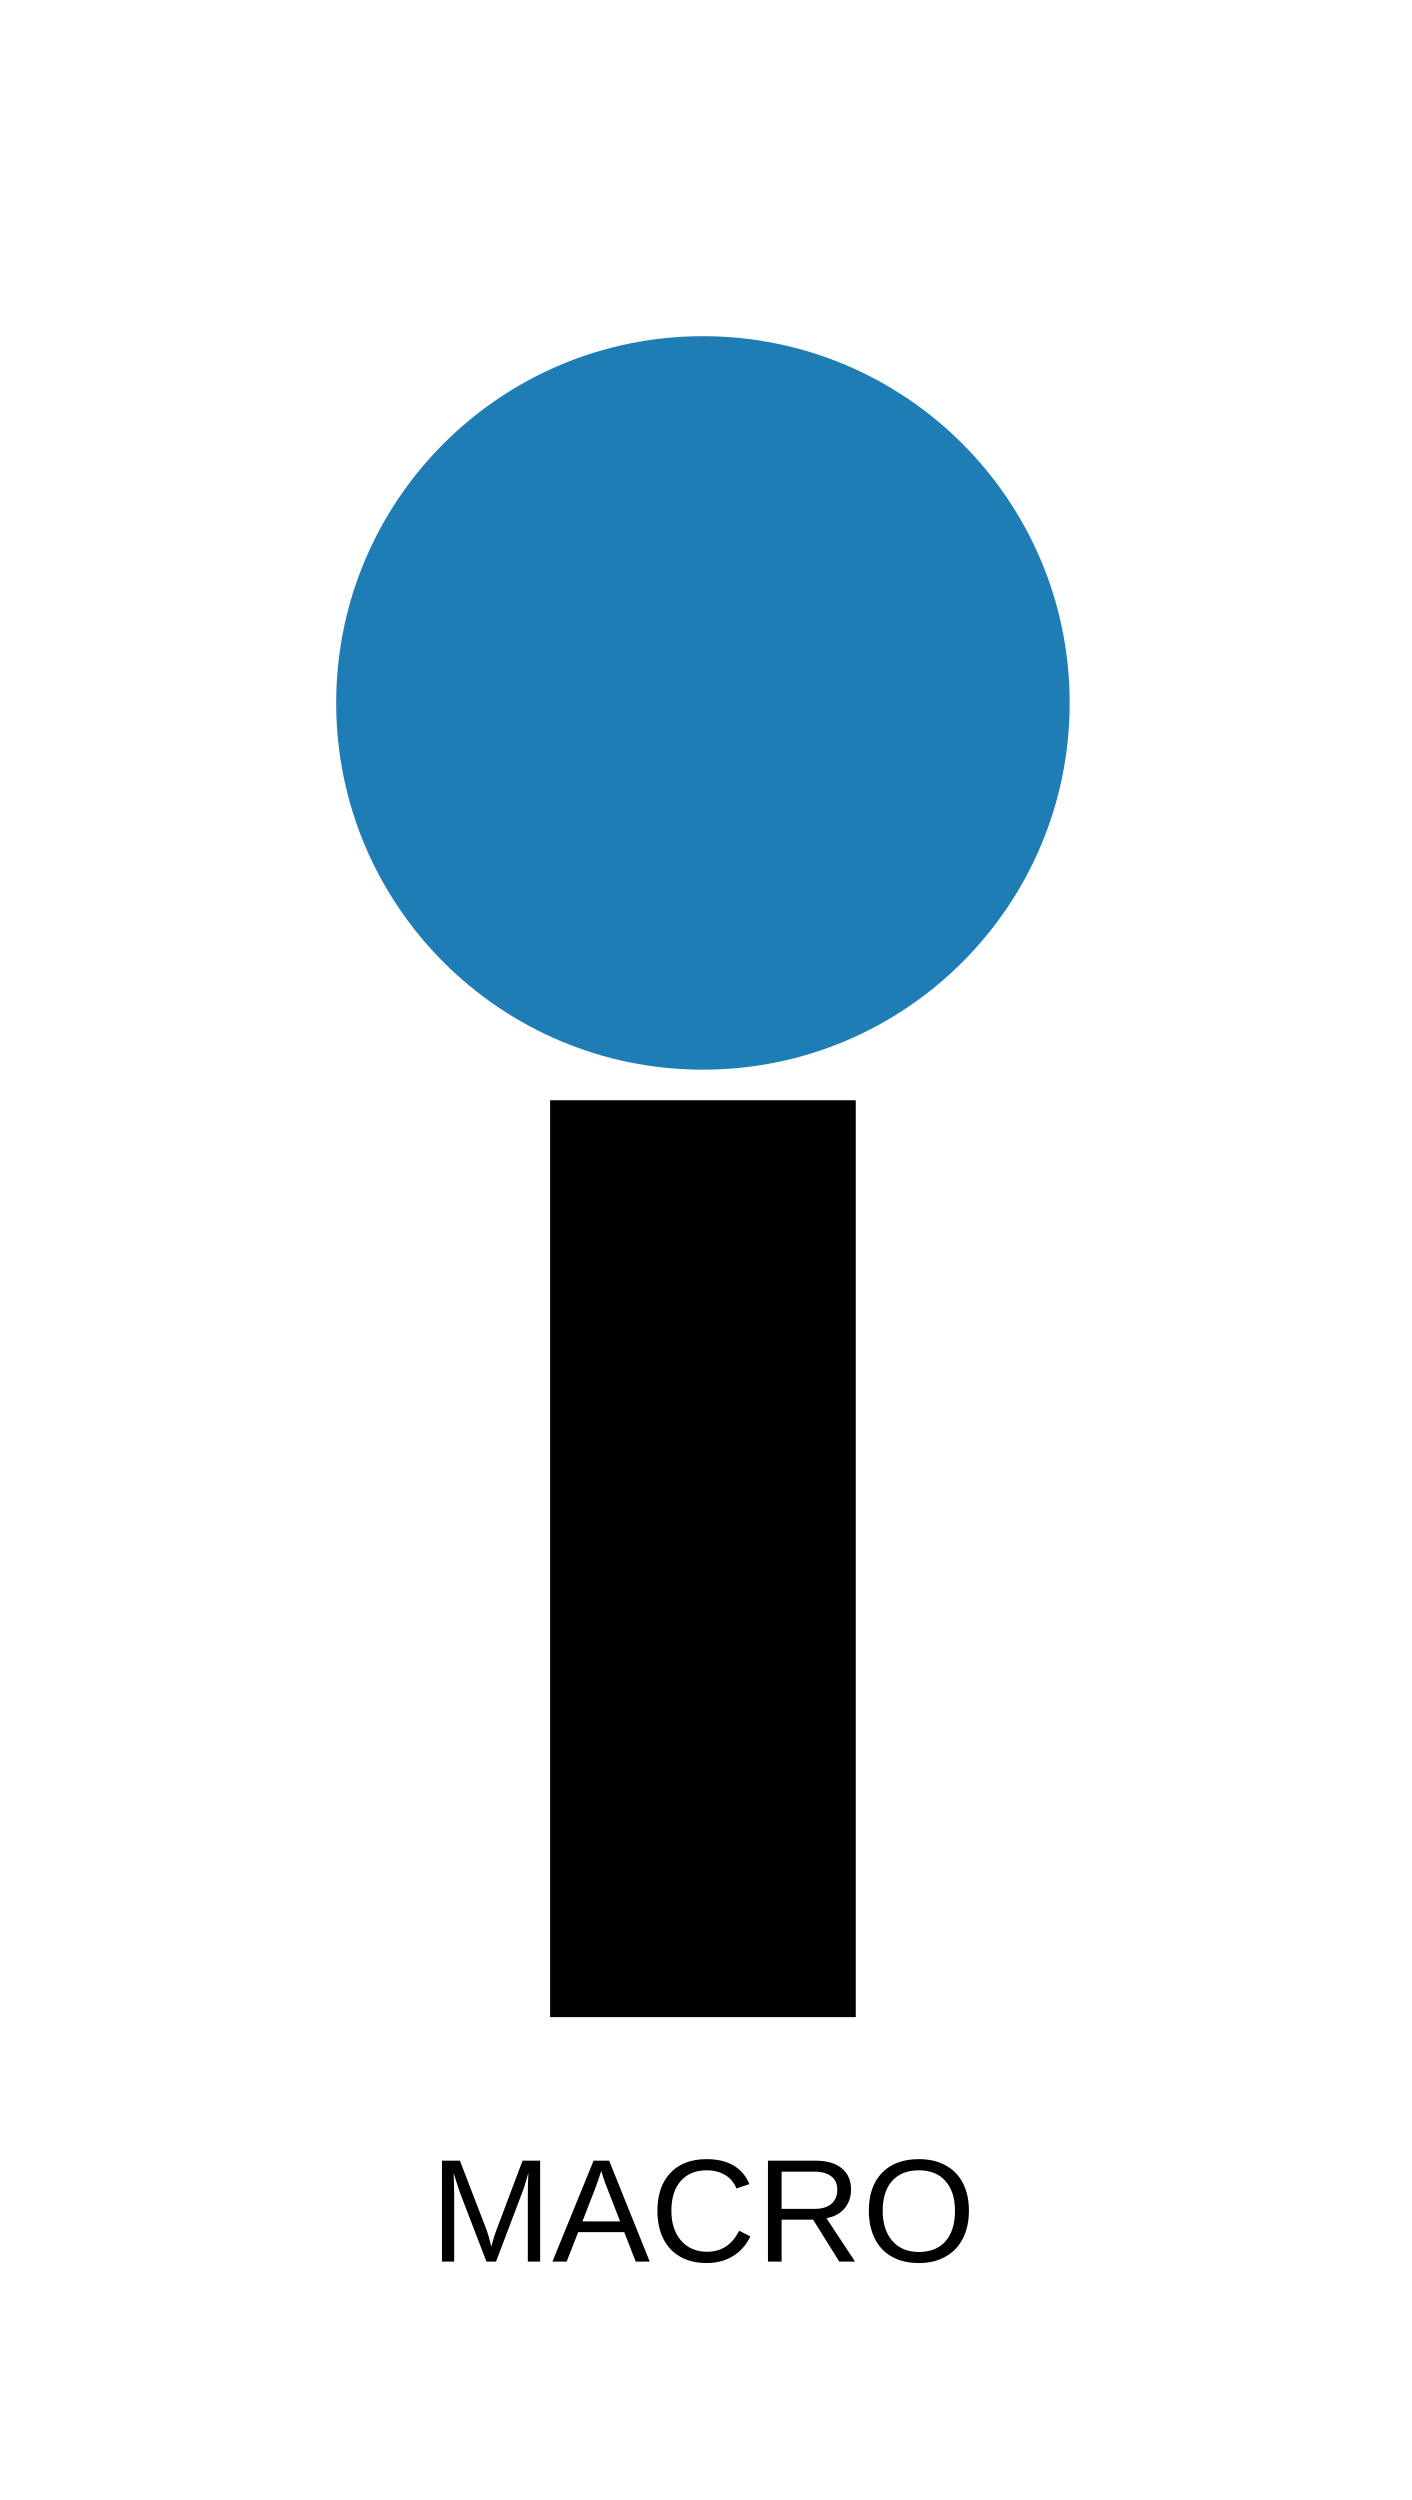
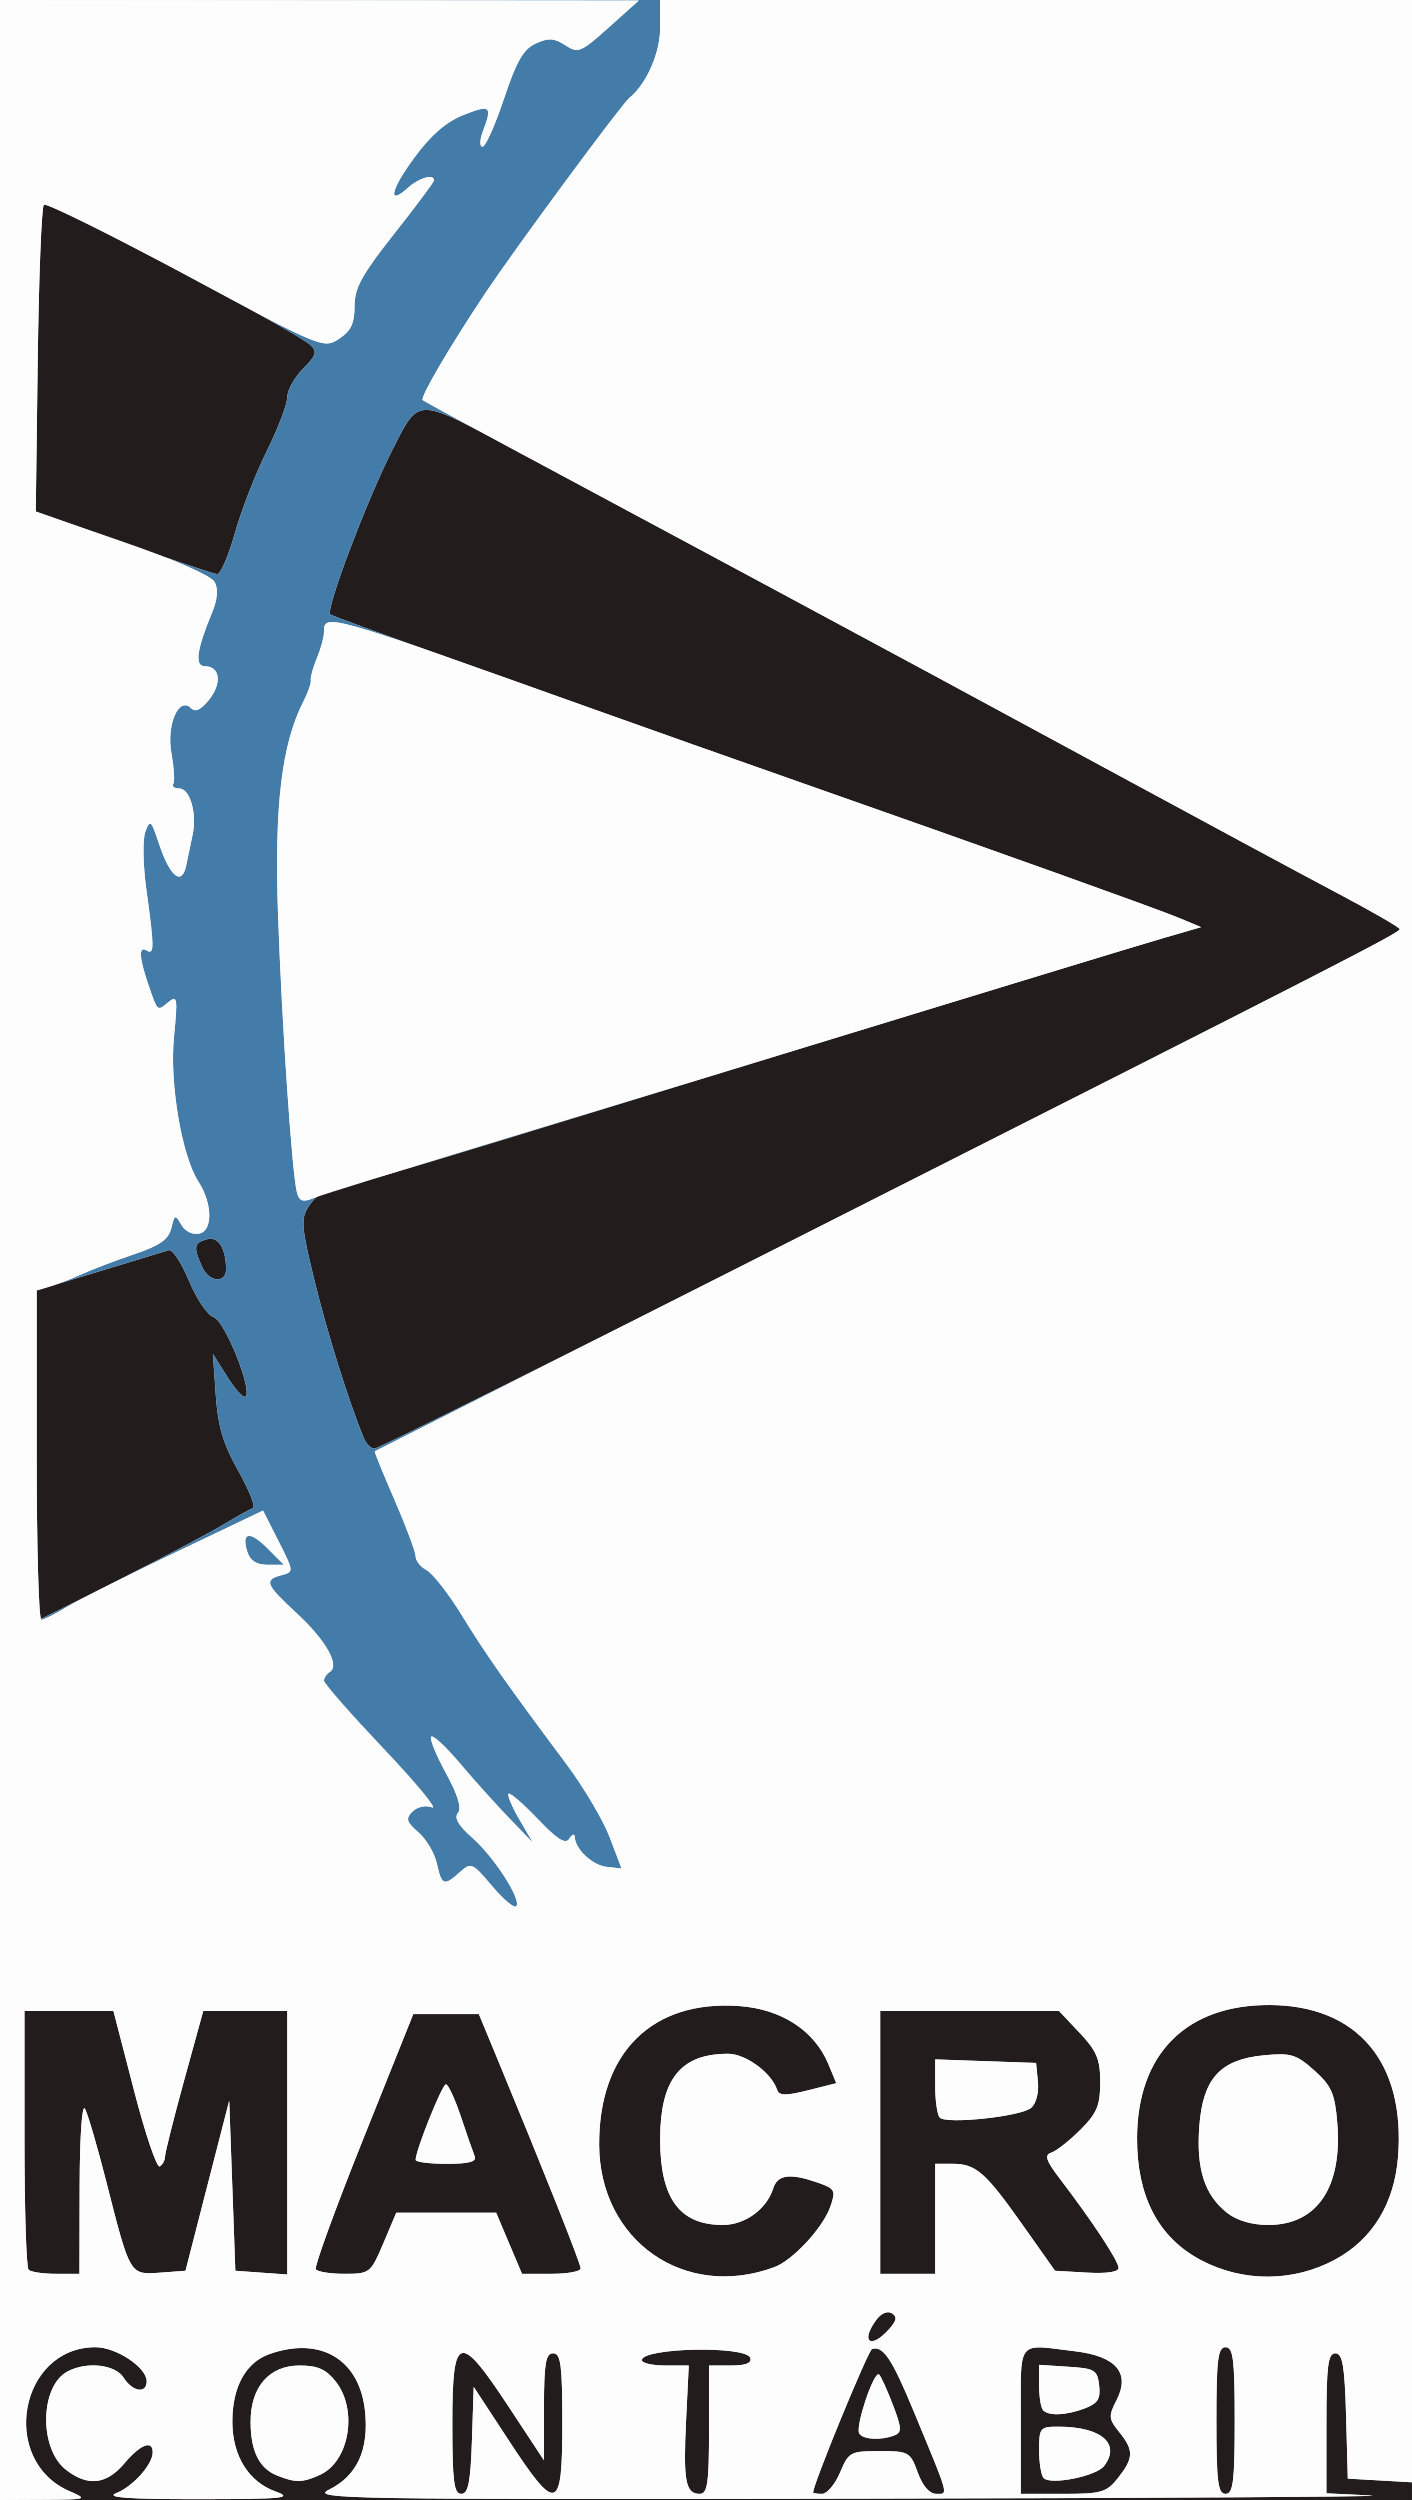
- <svg xmlns="http://www.w3.org/2000/svg" viewBox="0 0 231 409">
-   <rect width="231" height="409" fill="white" />
-   <circle cx="115" cy="115" r="60" fill="#1E7DB5" />
-   <rect x="90" y="180" width="50" height="150" fill="black" />
-   <text x="115" y="370" font-family="Arial" font-size="24" fill="black" text-anchor="middle">MACRO</text>
+ <svg xmlns="http://www.w3.org/2000/svg" width="231" height="409" viewBox="0 0 231 409">
+   <g>
+     <path d="M 132.41 201.54 C93.87,221.04 61.85,237.00 61.27,237.00 C60.69,237.00 59.89,236.21 59.50,235.25 C56.98,229.06 53.55,218.10 51.46,209.55 C49.26,200.53 49.17,199.39 50.54,197.30 C51.37,196.04 52.58,195.00 53.24,195.00 C53.90,195.00 66.83,191.20 81.97,186.56 C160.73,162.43 185.04,155.00 190.50,153.42 L 196.50 151.68 L 193.00 150.22 C189.28,148.67 163.12,139.30 131.00,128.02 C120.28,124.26 105.65,119.08 98.50,116.52 C91.35,113.96 78.61,109.43 70.19,106.45 C61.77,103.48 54.50,100.81 54.04,100.52 C53.15,99.97 59.99,81.87 64.27,73.44 C66.01,70.01 66.97,67.97 68.51,67.30 C70.70,66.36 74.06,68.18 82.50,72.72 C82.88,72.92 83.27,73.13 83.66,73.34 C91.27,77.44 109.88,87.43 125.00,95.54 C140.12,103.65 165.10,117.13 180.50,125.49 C195.90,133.84 213.11,143.12 218.74,146.09 C224.38,149.07 228.99,151.73 228.99,152.00 C228.99,152.61 220.85,156.79 132.41,201.54 ZM 38.42 87.25 C37.38,90.96 36.07,93.97 35.51,93.93 C34.96,93.89 28.05,91.56 20.17,88.76 L 5.85 83.67 L 6.17 58.92 C6.35,45.30 6.80,33.86 7.17,33.49 C7.85,32.81 48.35,54.14 50.83,56.48 C51.94,57.52 51.72,58.19 49.58,60.32 C48.16,61.75 47.00,63.84 47.00,64.98 C47.00,66.12 45.50,70.08 43.66,73.77 C41.82,77.47 39.46,83.54 38.42,87.25 ZM 218.46 369.65 C211.64,373.36 203.37,373.40 196.50,369.77 C189.52,366.09 185.99,359.36 186.02,349.78 C186.07,336.00 194.08,327.97 207.72,328.02 C222.07,328.08 229.95,337.40 228.72,352.87 C228.11,360.51 224.55,366.34 218.46,369.65 ZM 20.00 258.18 C13.12,261.66 7.16,264.65 6.75,264.83 C6.34,265.02 6.00,253.00 6.00,238.13 L 6.00 211.09 L 16.25 207.99 C21.89,206.28 27.00,204.73 27.60,204.53 C28.21,204.34 29.71,206.59 30.93,209.55 C32.15,212.50 33.96,215.17 34.94,215.48 C36.77,216.06 41.32,227.35 40.18,228.48 C39.86,228.81 38.52,227.37 37.21,225.29 L 34.83 221.50 L 35.30 228.21 C35.66,233.37 36.51,236.25 39.01,240.67 C40.79,243.83 41.86,246.56 41.38,246.73 C40.89,246.90 38.70,248.12 36.50,249.45 C34.30,250.77 26.88,254.70 20.00,258.18 ZM 13.03 357.75 L 13.00 372.00 L 9.17 372.00 C7.06,372.00 5.03,371.70 4.67,371.33 C4.30,370.97 4.00,361.29 4.00,349.83 L 4.00 329.00 L 18.56 329.00 L 21.92 341.97 C23.76,349.11 25.66,354.71 26.14,354.42 C26.61,354.12 27.00,353.39 27.00,352.80 C27.00,352.20 28.41,346.60 30.12,340.36 L 33.25 329.00 L 47.00 329.00 L 47.00 372.11 L 38.50 371.50 L 37.50 343.68 L 30.35 371.50 L 26.18 371.81 L 26.06 371.82 C24.59,371.92 23.57,372.00 22.75,371.63 C20.88,370.77 20.09,367.57 17.41,357.00 C15.94,351.23 14.37,345.83 13.90,345.00 C13.42,344.13 13.05,349.50 13.03,357.75 ZM 153.00 354.00 L 153.00 372.00 L 144.00 372.00 L 144.00 329.00 L 173.26 329.00 L 176.63 332.57 C179.43,335.54 180.00,336.90 180.00,340.67 C180.00,344.45 179.46,345.74 176.75,348.44 C174.96,350.22 172.83,351.90 172.00,352.17 C170.81,352.56 171.11,353.46 173.50,356.58 C178.75,363.46 183.00,369.92 183.00,371.03 C183.00,371.70 181.03,371.99 177.80,371.80 L 172.60 371.50 L 167.30 364.00 C161.18,355.33 159.65,354.00 155.81,354.00 ZM 62.72 367.00 C60.65,371.88 60.50,372.00 56.36,372.00 C54.03,372.00 51.91,371.66 51.66,371.25 C51.40,370.84 54.89,361.27 59.40,350.00 L 67.61 329.50 L 78.34 329.50 L 81.24 336.50 C89.14,355.58 95.00,370.33 95.00,371.12 C95.00,371.61 92.84,372.00 90.20,372.00 L 85.40 372.00 L 83.28 367.00 L 81.17 362.00 L 64.83 362.00 ZM 126.70 370.90 C112.03,376.35 98.08,366.61 98.02,350.88 C97.96,335.80 106.69,327.16 120.95,328.19 C127.85,328.69 133.22,332.18 135.51,337.65 L 136.82 340.81 L 132.18 341.98 C128.51,342.90 127.46,342.88 127.13,341.88 C126.20,339.09 121.99,336.00 119.11,336.00 C111.32,336.00 108.00,340.19 108.00,350.00 C108.00,359.67 111.17,364.00 118.25,364.00 C121.87,364.00 125.41,361.44 126.49,358.03 C127.21,355.76 129.24,355.49 133.77,357.07 C136.62,358.06 136.77,358.35 135.85,361.00 C134.65,364.45 129.72,369.78 126.70,370.90 ZM 231.00 406.10 L 231.00 409.00 L 0.00 409.00 L 7.25 408.96 C14.30,408.92 14.41,408.88 11.33,407.54 C-0.18,402.54 3.20,384.02 15.62,384.00 C19.02,384.00 24.00,387.31 24.00,389.57 C24.00,391.67 21.68,391.31 20.23,389.00 C18.87,386.82 14.18,386.30 11.04,387.98 C6.53,390.39 6.36,400.57 10.77,404.03 C14.32,406.83 17.41,406.50 20.35,403.00 C22.98,399.87 25.02,399.10 24.98,401.25 C24.94,403.24 21.72,406.82 19.00,407.89 C17.21,408.60 21.02,408.87 32.50,408.86 C46.51,408.85 48.07,408.69 45.03,407.59 C40.65,406.01 38.01,401.73 38.01,396.20 C38.00,390.49 40.21,386.47 44.12,385.11 C52.55,382.17 58.91,386.06 59.74,394.64 C60.34,400.88 58.38,405.07 53.80,407.33 C50.73,408.84 56.80,408.94 141.00,408.78 C188.34,408.69 224.54,408.47 224.54,408.29 C224.54,408.28 224.45,408.27 224.25,408.26 L 217.00 407.91 L 217.00 396.46 C217.00,387.06 217.26,385.00 218.47,385.00 C219.64,385.00 219.99,387.04 220.22,395.25 L 220.50 405.50 L 225.75 405.80 L 231.00 406.10 ZM 200.77 362.03 C202.36,363.28 204.81,364.00 207.50,364.00 C215.50,364.00 219.65,357.82 218.77,347.22 C218.38,342.49 217.82,341.23 215.01,338.72 C212.07,336.09 211.17,335.82 206.77,336.25 C199.59,336.94 196.77,340.06 196.20,347.96 C195.70,354.88 197.08,359.13 200.77,362.03 ZM 182.93 405.37 C181.04,407.76 180.22,408.00 173.93,408.00 L 167.00 408.00 L 167.00 396.00 C167.00,394.97 167.00,394.02 166.99,393.15 C166.97,387.82 166.95,385.44 168.11,384.52 C169.04,383.78 170.73,384.00 173.80,384.40 C174.42,384.48 175.09,384.57 175.82,384.66 C182.63,385.47 184.97,388.22 182.66,392.69 C181.33,395.27 181.37,395.74 183.10,397.87 C185.52,400.86 185.49,402.11 182.93,405.37 ZM 45.32 404.99 C48.31,406.20 49.51,406.18 52.34,404.89 C57.16,402.70 58.58,394.28 54.93,389.63 C53.33,387.60 51.97,387.00 49.00,387.00 C44.05,387.00 41.00,390.51 41.00,396.20 C41.00,400.97 42.40,403.82 45.32,404.99 ZM 137.44 404.50 C136.63,406.42 135.30,408.00 134.49,408.00 C133.67,408.00 133.01,407.89 133.02,407.75 C133.12,406.19 142.04,384.49 142.66,384.30 C144.48,383.72 145.91,385.86 149.49,394.50 C149.78,395.20 150.05,395.86 150.31,396.48 C153.98,405.33 154.84,407.40 154.30,407.87 C154.14,408.02 153.84,408.01 153.46,408.00 C153.37,408.00 153.27,408.00 153.18,408.00 C152.06,408.00 150.94,406.71 150.14,404.50 C148.92,401.14 148.68,401.00 143.88,401.00 C139.13,401.00 138.83,401.16 137.44,404.50 ZM 77.21 399.25 C76.98,406.13 76.61,408.00 75.46,408.00 C74.26,408.00 74.00,405.92 74.00,396.50 C74.00,381.75 75.12,381.42 83.24,393.77 L 88.99 402.50 L 88.99 393.75 C89.00,386.64 89.28,385.00 90.50,385.00 C91.75,385.00 92.00,386.94 92.00,396.50 C92.00,410.97 91.08,411.25 83.23,399.25 L 77.50 390.50 ZM 153.75 346.44 C154.83,347.56 166.96,346.27 168.67,344.86 C169.50,344.17 169.98,342.37 169.80,340.59 L 169.50 337.50 L 153.00 336.92 L 153.00 341.29 C153.00,343.70 153.34,346.02 153.75,346.44 ZM 116.00 397.50 C116.00,406.26 115.75,408.00 114.47,408.00 C112.15,408.00 111.76,405.87 112.24,396.01 L 112.68 387.00 L 108.84 387.00 C106.73,387.00 105.00,386.61 105.00,386.13 C105.00,384.08 122.07,383.72 122.75,385.75 C123.03,386.60 122.01,387.00 119.58,387.00 L 116.00 387.00 ZM 170.75 405.42 C171.93,406.60 179.38,405.10 180.64,403.42 C183.38,399.80 180.20,397.04 173.25,397.01 C170.15,397.00 170.00,397.17 170.00,400.83 C170.00,402.94 170.34,405.01 170.75,405.42 ZM 68.00 353.35 C68.00,353.71 70.29,354.00 73.08,354.00 C76.76,354.00 78.02,353.65 77.65,352.75 C77.37,352.06 76.35,349.14 75.39,346.25 C74.42,343.36 73.33,341.00 72.95,341.00 C72.33,341.00 68.00,351.81 68.00,353.35 ZM 170.67 394.33 C171.63,395.29 174.46,395.15 177.50,394.00 C179.60,393.20 180.07,392.44 179.82,390.25 C179.53,387.73 179.10,387.47 174.75,387.20 L 170.00 386.89 L 170.00 390.28 C170.00,392.14 170.30,393.97 170.67,394.33 ZM 202.00 396.00 C202.00,406.00 201.75,408.00 200.50,408.00 C199.25,408.00 199.00,406.00 199.00,396.00 C199.00,386.00 199.25,384.00 200.50,384.00 C201.75,384.00 202.00,386.00 202.00,396.00 ZM 140.58 398.12 C141.19,399.12 144.11,399.28 146.30,398.44 C147.56,397.95 147.54,397.29 146.09,393.48 C145.18,391.07 144.16,388.82 143.83,388.49 C143.02,387.69 139.88,397.00 140.58,398.12 ZM 36.99 207.64 C37.01,209.99 34.23,209.80 33.12,207.37 C31.58,203.99 31.70,203.31 33.91,202.73 C35.73,202.26 36.95,204.19 36.99,207.64 ZM 145.41 381.10 C142.42,384.41 140.72,383.13 143.35,379.54 C144.14,378.46 145.20,378.01 145.91,378.45 C146.83,379.01 146.70,379.67 145.41,381.10 Z" fill="rgb(34,29,28)" />
+     <path d="M 38.42 87.25 C39.46,83.54 41.82,77.47 43.66,73.77 C45.50,70.08 47.00,66.12 47.00,64.98 C47.00,63.84 48.16,61.75 49.58,60.32 C51.72,58.19 51.94,57.52 50.83,56.48 C50.14,55.83 46.48,53.69 41.55,50.97 C52.85,56.94 53.45,56.75 55.45,55.44 C57.41,54.15 58.00,52.93 58.00,50.11 C58.00,47.11 59.18,44.95 64.50,38.23 C68.07,33.71 71.00,29.78 71.00,29.50 C71.00,28.41 68.56,29.09 66.82,30.66 C63.31,33.84 63.85,31.12 67.80,25.77 C70.55,22.04 73.03,19.90 75.89,18.78 C80.24,17.07 80.58,17.35 79.02,21.43 C78.48,22.88 78.44,24.00 78.94,24.00 C79.43,24.00 81.01,20.47 82.45,16.15 C84.50,9.99 85.63,8.03 87.66,7.11 C89.74,6.16 90.68,6.22 92.48,7.40 C94.58,8.77 95.02,8.59 99.61,4.47 L 104.50 0.09 L 0.00 0.00 L 108.00 0.00 L 108.00 4.60 C108.00,8.66 105.77,13.74 102.98,16.00 C101.68,17.05 84.13,40.85 79.37,48.00 C73.43,56.93 68.69,65.04 69.16,65.46 C69.30,65.58 72.82,67.52 77.73,70.17 C72.67,67.52 70.23,66.56 68.51,67.30 C66.97,67.97 66.01,70.01 64.27,73.44 C59.99,81.87 53.15,99.97 54.04,100.52 C54.49,100.80 61.59,103.41 69.88,106.34 C56.93,101.85 53.92,101.18 53.21,102.17 C53.00,102.47 53.00,102.92 53.00,103.46 L 53.00 103.49 C53.00,104.25 52.48,106.14 51.84,107.68 C51.20,109.23 50.75,110.85 50.85,111.28 C50.94,111.71 50.40,113.28 49.63,114.78 C46.08,121.74 44.88,131.80 45.48,149.43 C46.12,167.82 47.80,192.44 48.61,195.20 C48.99,196.53 49.60,196.71 51.30,196.01 C51.39,195.97 51.55,195.91 51.77,195.84 C51.34,196.24 50.90,196.75 50.54,197.30 C49.17,199.39 49.26,200.53 51.46,209.55 C53.55,218.10 56.98,229.06 59.50,235.25 C59.89,236.21 60.69,237.00 61.27,237.00 C61.66,237.00 76.25,229.79 97.48,219.14 C76.00,230.00 61.38,237.39 61.32,237.43 C61.21,237.49 62.68,241.09 64.57,245.43 C66.45,249.78 68.00,253.92 68.00,254.63 C68.00,255.35 68.82,256.37 69.82,256.90 C70.82,257.44 73.38,260.72 75.51,264.19 C79.40,270.54 82.97,275.62 92.59,288.50 C95.47,292.35 98.69,297.79 99.76,300.60 L 101.69 305.69 L 99.26 305.42 C96.91,305.17 94.11,302.54 94.02,300.50 C93.99,299.95 93.59,300.09 93.14,300.81 C92.52,301.79 91.19,300.96 87.97,297.58 C85.58,295.08 83.44,293.23 83.20,293.46 C82.97,293.70 83.77,295.61 84.99,297.70 L 87.21 301.50 L 83.35 297.50 C81.23,295.30 77.60,291.27 75.29,288.54 C72.99,285.80 70.85,283.82 70.55,284.12 C70.24,284.42 71.32,287.09 72.94,290.05 C74.92,293.67 75.57,295.82 74.92,296.60 C74.26,297.39 74.98,298.65 77.24,300.63 C80.89,303.85 85.43,310.91 84.45,311.88 C84.10,312.22 82.31,310.71 80.48,308.53 C77.28,304.74 77.05,304.64 75.24,306.28 C72.66,308.62 72.26,308.48 71.48,304.91 C71.11,303.20 69.75,300.90 68.46,299.78 C66.48,298.05 66.33,297.53 67.48,296.37 C68.28,295.58 69.62,295.29 70.68,295.69 C71.68,296.07 68.11,291.74 62.75,286.09 C57.39,280.43 53.00,275.42 53.00,274.96 C53.00,274.50 53.43,273.85 53.96,273.52 C55.65,272.48 53.30,268.32 48.55,263.94 C43.43,259.22 43.13,258.46 46.06,257.70 C48.09,257.16 48.09,257.10 45.57,252.14 L 43.03 247.13 L 28.67 253.99 C20.77,257.76 12.77,261.78 10.90,262.92 C9.03,264.06 7.16,264.99 6.75,265.00 C6.60,265.00 6.46,263.36 6.34,260.56 C6.46,263.32 6.60,264.90 6.75,264.83 C7.16,264.65 13.12,261.66 20.00,258.18 C26.88,254.70 34.30,250.77 36.50,249.45 C38.70,248.12 40.89,246.90 41.38,246.73 C41.86,246.56 40.79,243.83 39.01,240.67 C36.51,236.25 35.66,233.37 35.30,228.21 L 34.83 221.50 L 37.21 225.29 C38.52,227.37 39.86,228.81 40.18,228.48 C41.32,227.35 36.77,216.06 34.94,215.48 C33.96,215.17 32.15,212.50 30.93,209.55 C29.71,206.59 28.21,204.34 27.60,204.53 C27.00,204.73 21.89,206.28 16.25,207.99 L 9.60 210.00 C10.83,209.55 12.34,208.93 13.50,208.40 C15.15,207.65 18.96,206.20 21.98,205.18 C26.18,203.76 27.59,202.76 28.03,200.91 C28.56,198.67 28.68,198.63 29.65,200.35 C30.26,201.44 31.48,202.04 32.60,201.82 C34.83,201.36 34.77,196.88 32.47,193.33 C29.74,189.13 27.72,177.19 28.46,169.66 C29.09,163.27 29.01,162.75 27.55,163.95 C27.50,164.00 27.45,164.04 27.40,164.09 C26.75,164.63 26.36,164.95 26.03,164.90 C25.51,164.80 25.17,163.72 24.22,160.93 C22.74,156.59 22.66,154.67 24.00,155.50 C25.26,156.28 25.25,154.95 23.97,145.74 C23.39,141.57 23.31,137.35 23.78,136.07 C24.55,133.99 24.72,134.14 25.97,137.92 C27.80,143.45 29.74,145.04 30.46,141.59 C30.76,140.16 31.23,137.88 31.52,136.50 C32.24,133.02 31.07,129.00 29.33,129.00 C28.53,129.00 28.09,128.66 28.35,128.24 C28.61,127.82 28.47,125.59 28.05,123.27 C27.19,118.60 29.25,113.85 31.26,115.86 C31.97,116.57 32.90,116.12 34.24,114.42 C36.36,111.73 35.99,109.00 33.51,109.00 C31.80,109.00 32.17,106.30 34.69,100.23 C35.59,98.06 35.73,96.37 35.12,95.23 C34.72,94.49 31.67,92.98 26.91,91.12 C31.65,92.76 35.12,93.90 35.51,93.93 C36.07,93.97 37.38,90.96 38.42,87.25 ZM 36.99 207.64 C36.95,204.19 35.73,202.26 33.91,202.73 C31.70,203.31 31.58,203.99 33.12,207.37 C34.23,209.80 37.01,209.99 36.99,207.64 ZM 43.76 253.30 L 46.45 256.00 L 43.79 256.00 C41.98,256.00 40.93,255.34 40.48,253.92 C39.43,250.64 40.83,250.37 43.76,253.30 ZM 63.18 192.23 C68.34,190.63 74.75,188.67 81.50,186.62 C96.90,181.95 126.38,172.96 147.00,166.64 C155.09,164.17 163.02,161.75 169.87,159.66 C153.73,164.58 126.58,172.89 81.97,186.56 C74.87,188.74 68.26,190.73 63.18,192.23 ZM 25.01 42.11 C16.66,37.76 9.13,34.01 7.49,33.53 C9.08,33.97 16.12,37.43 25.01,42.11 ZM 4.74 399.94 C2.76,392.82 7.01,384.02 15.61,384.00 C7.05,384.02 2.79,392.83 4.74,399.94 ZM 5.85 83.70 L 5.85 83.67 L 8.61 84.65 ZM 7.17 33.49 C6.84,33.90 6.44,43.28 6.23,55.12 C6.44,43.24 6.84,33.83 7.17,33.50 C7.17,33.50 7.17,33.50 7.17,33.49 Z" fill="rgb(67,123,169)" />
+     <path d="M 0.00 204.50 L 0.00 0.00 L 52.25 0.04 L 104.50 0.09 L 99.61 4.47 C95.02,8.59 94.58,8.77 92.48,7.40 C90.68,6.22 89.74,6.16 87.66,7.11 C85.63,8.03 84.50,9.99 82.45,16.15 C81.01,20.47 79.43,24.00 78.94,24.00 C78.44,24.00 78.48,22.88 79.02,21.43 C80.58,17.35 80.24,17.07 75.89,18.78 C73.03,19.90 70.55,22.04 67.80,25.77 C63.85,31.12 63.31,33.84 66.82,30.66 C68.56,29.09 71.00,28.41 71.00,29.50 C71.00,29.78 68.07,33.71 64.50,38.23 C59.18,44.95 58.00,47.11 58.00,50.11 C58.00,52.93 57.41,54.15 55.45,55.44 C52.93,57.09 52.63,56.97 30.37,44.97 C17.97,38.29 7.54,33.13 7.17,33.50 C6.80,33.86 6.35,45.31 6.17,58.93 L 5.85 83.70 L 20.02 88.60 C28.61,91.57 34.55,94.18 35.12,95.23 C35.73,96.37 35.59,98.06 34.69,100.23 C32.17,106.30 31.80,109.00 33.51,109.00 C35.99,109.00 36.36,111.73 34.24,114.42 C32.90,116.12 31.97,116.57 31.26,115.86 C29.25,113.85 27.19,118.60 28.05,123.27 C28.47,125.59 28.61,127.82 28.35,128.24 C28.09,128.66 28.53,129.00 29.33,129.00 C31.07,129.00 32.24,133.02 31.52,136.50 C31.23,137.88 30.76,140.16 30.46,141.59 C29.74,145.04 27.80,143.45 25.97,137.92 C24.72,134.14 24.55,133.99 23.78,136.07 C23.31,137.35 23.39,141.57 23.97,145.74 C25.25,154.95 25.26,156.28 24.00,155.50 C22.66,154.67 22.74,156.59 24.22,160.93 C25.80,165.59 25.70,165.49 27.55,163.95 C29.01,162.75 29.09,163.27 28.46,169.66 C27.72,177.19 29.74,189.13 32.47,193.33 C34.77,196.88 34.83,201.36 32.60,201.82 C31.48,202.04 30.26,201.44 29.65,200.35 C28.68,198.63 28.56,198.67 28.03,200.91 C27.59,202.76 26.18,203.76 21.98,205.18 C18.96,206.20 15.15,207.65 13.50,208.40 C11.85,209.16 9.49,210.08 8.25,210.46 L 6.00 211.13 L 6.00 238.07 C6.00,252.88 6.34,265.00 6.75,265.00 C7.16,264.99 9.03,264.06 10.90,262.92 C12.77,261.78 20.77,257.76 28.67,253.99 L 43.03 247.13 L 45.57 252.14 C48.09,257.10 48.09,257.16 46.06,257.70 C43.13,258.46 43.43,259.22 48.55,263.94 C53.30,268.32 55.65,272.48 53.96,273.52 C53.43,273.85 53.00,274.50 53.00,274.96 C53.00,275.42 57.39,280.43 62.75,286.09 C68.11,291.74 71.68,296.07 70.68,295.69 C69.62,295.29 68.28,295.58 67.48,296.37 C66.33,297.53 66.48,298.05 68.46,299.78 C69.75,300.90 71.11,303.20 71.48,304.91 C72.26,308.48 72.66,308.62 75.24,306.28 C77.05,304.64 77.28,304.74 80.48,308.53 C82.31,310.71 84.10,312.22 84.45,311.88 C85.43,310.91 80.89,303.85 77.24,300.63 C74.98,298.65 74.26,297.39 74.92,296.60 C75.57,295.82 74.92,293.67 72.94,290.05 C71.32,287.09 70.24,284.42 70.55,284.12 C70.85,283.82 72.99,285.80 75.29,288.54 C77.60,291.27 81.23,295.30 83.35,297.50 L 87.21 301.50 L 84.99 297.70 C83.77,295.61 82.97,293.70 83.20,293.46 C83.44,293.23 85.58,295.08 87.97,297.58 C91.19,300.96 92.52,301.79 93.14,300.81 C93.59,300.09 93.99,299.95 94.02,300.50 C94.11,302.54 96.91,305.17 99.26,305.42 L 101.69 305.69 L 99.76 300.60 C98.69,297.79 95.47,292.35 92.59,288.50 C82.97,275.62 79.40,270.54 75.51,264.19 C73.38,260.72 70.82,257.44 69.82,256.90 C68.82,256.37 68.00,255.35 68.00,254.63 C68.00,253.92 66.45,249.78 64.57,245.43 C62.68,241.09 61.21,237.49 61.32,237.43 C61.42,237.37 93.22,221.29 132.00,201.70 C219.77,157.34 228.99,152.62 228.99,152.00 C228.99,151.73 224.38,149.07 218.74,146.09 C213.11,143.12 195.90,133.84 180.50,125.49 C165.10,117.13 140.12,103.65 125.00,95.54 C109.88,87.43 91.20,77.41 83.50,73.28 C75.80,69.15 69.35,65.63 69.16,65.46 C68.69,65.04 73.43,56.93 79.37,48.00 C84.13,40.85 101.68,17.05 102.98,16.00 C105.77,13.74 108.00,8.66 108.00,4.60 L 108.00 0.00 L 169.50 0.00 L 231.00 0.00 L 231.00 203.05 L 231.00 406.10 L 225.75 405.80 L 220.50 405.50 L 220.22 395.25 C219.99,387.04 219.64,385.00 218.47,385.00 C217.26,385.00 217.00,387.06 217.00,396.46 L 217.00 407.91 L 224.25 408.26 C228.24,408.45 190.77,408.68 141.00,408.78 C56.80,408.94 50.73,408.84 53.80,407.33 C58.38,405.07 60.34,400.88 59.74,394.64 C58.91,386.06 52.55,382.17 44.12,385.11 C40.21,386.47 38.00,390.49 38.01,396.20 C38.01,401.73 40.65,406.01 45.03,407.59 C48.07,408.69 46.51,408.85 32.50,408.86 C21.02,408.87 17.21,408.60 19.00,407.89 C21.72,406.82 24.94,403.24 24.98,401.25 C25.02,399.10 22.98,399.87 20.35,403.00 C17.41,406.50 14.32,406.83 10.77,404.03 C6.36,400.57 6.53,390.39 11.04,387.98 C14.18,386.30 18.87,386.82 20.23,389.00 C21.68,391.31 24.00,391.67 24.00,389.57 C24.00,387.31 19.02,384.00 15.62,384.00 C3.14,384.02 -0.19,402.53 11.38,407.56 C14.39,408.87 14.24,408.92 7.25,408.96 L 0.00 409.00 L 0.00 204.50 ZM 77.21 399.25 L 77.50 390.50 L 83.23 399.25 C91.08,411.25 92.00,410.97 92.00,396.50 C92.00,386.94 91.75,385.00 90.50,385.00 C89.28,385.00 89.00,386.64 88.99,393.75 L 88.99 402.50 L 83.24 393.77 C75.12,381.42 74.00,381.75 74.00,396.50 C74.00,405.92 74.26,408.00 75.46,408.00 C76.61,408.00 76.98,406.13 77.21,399.25 ZM 116.00 397.50 L 116.00 387.00 L 119.58 387.00 C122.01,387.00 123.03,386.60 122.75,385.75 C122.07,383.72 105.00,384.08 105.00,386.13 C105.00,386.61 106.73,387.00 108.84,387.00 L 112.68 387.00 L 112.24 396.01 C111.76,405.87 112.15,408.00 114.47,408.00 C115.75,408.00 116.00,406.26 116.00,397.50 ZM 137.44 404.50 C138.83,401.16 139.13,401.00 143.88,401.00 C148.68,401.00 148.92,401.14 150.14,404.50 C150.94,406.71 152.06,408.00 153.18,408.00 C155.19,408.00 155.39,408.73 149.49,394.50 C145.91,385.86 144.48,383.72 142.66,384.30 C142.04,384.49 133.12,406.19 133.02,407.75 C133.01,407.89 133.67,408.00 134.49,408.00 C135.30,408.00 136.63,406.42 137.44,404.50 ZM 182.93 405.37 C185.49,402.11 185.52,400.86 183.10,397.87 C181.37,395.74 181.33,395.27 182.66,392.69 C184.97,388.22 182.63,385.47 175.82,384.66 C166.21,383.50 167.00,382.49 167.00,396.00 L 167.00 408.00 L 173.93 408.00 C180.22,408.00 181.04,407.76 182.93,405.37 ZM 202.00 396.00 C202.00,386.00 201.75,384.00 200.50,384.00 C199.25,384.00 199.00,386.00 199.00,396.00 C199.00,406.00 199.25,408.00 200.50,408.00 C201.75,408.00 202.00,406.00 202.00,396.00 ZM 145.41 381.10 C146.70,379.67 146.83,379.01 145.91,378.45 C145.20,378.01 144.14,378.46 143.35,379.54 C140.72,383.13 142.42,384.41 145.41,381.10 ZM 126.70 370.90 C129.72,369.78 134.65,364.45 135.85,361.00 C136.77,358.35 136.62,358.06 133.77,357.07 C129.24,355.49 127.21,355.76 126.49,358.03 C125.41,361.44 121.87,364.00 118.25,364.00 C111.17,364.00 108.00,359.67 108.00,350.00 C108.00,340.19 111.32,336.00 119.11,336.00 C121.99,336.00 126.20,339.09 127.13,341.88 C127.46,342.88 128.51,342.90 132.18,341.98 L 136.82 340.81 L 135.51 337.65 C133.22,332.18 127.85,328.69 120.95,328.19 C106.69,327.16 97.96,335.80 98.02,350.88 C98.08,366.61 112.03,376.35 126.70,370.90 ZM 218.46 369.65 C224.55,366.34 228.11,360.51 228.72,352.87 C229.95,337.40 222.07,328.08 207.72,328.02 C194.08,327.97 186.07,336.00 186.02,349.78 C185.99,359.36 189.52,366.09 196.50,369.77 C203.37,373.40 211.64,373.36 218.46,369.65 ZM 13.03 357.75 C13.05,349.50 13.42,344.13 13.90,345.00 C14.37,345.83 15.94,351.23 17.41,357.00 C21.29,372.29 21.22,372.17 26.18,371.81 L 30.35 371.50 L 33.92 357.59 L 37.50 343.68 L 38.00 357.59 L 38.50 371.50 L 42.75 371.81 L 47.00 372.11 L 47.00 350.56 L 47.00 329.00 L 40.12 329.00 L 33.25 329.00 L 30.12 340.36 C28.41,346.60 27.00,352.20 27.00,352.80 C27.00,353.39 26.61,354.12 26.14,354.42 C25.66,354.71 23.76,349.11 21.92,341.97 L 18.56 329.00 L 11.28 329.00 L 4.00 329.00 L 4.00 349.83 C4.00,361.29 4.30,370.97 4.67,371.33 C5.03,371.70 7.06,372.00 9.17,372.00 L 13.00 372.00 L 13.03 357.75 ZM 62.72 367.00 L 64.83 362.00 L 73.00 362.00 L 81.17 362.00 L 83.28 367.00 L 85.40 372.00 L 90.20 372.00 C92.84,372.00 95.00,371.61 95.00,371.12 C95.00,370.33 89.14,355.58 81.24,336.50 L 78.34 329.50 L 72.97 329.50 L 67.61 329.50 L 59.40 350.00 C54.89,361.27 51.40,370.84 51.66,371.25 C51.91,371.66 54.03,372.00 56.36,372.00 C60.50,372.00 60.65,371.88 62.72,367.00 ZM 153.00 363.00 L 153.00 354.00 L 155.81 354.00 C159.65,354.00 161.18,355.33 167.30,364.00 L 172.60 371.50 L 177.80 371.80 C181.03,371.99 183.00,371.70 183.00,371.03 C183.00,369.92 178.75,363.46 173.50,356.58 C171.11,353.46 170.81,352.56 172.00,352.17 C172.83,351.90 174.96,350.22 176.75,348.44 C179.46,345.74 180.00,344.45 180.00,340.67 C180.00,336.90 179.43,335.54 176.63,332.57 L 173.26 329.00 L 158.63 329.00 L 144.00 329.00 L 144.00 350.50 L 144.00 372.00 L 148.50 372.00 L 153.00 372.00 L 153.00 363.00 ZM 43.76 253.30 C40.83,250.37 39.43,250.64 40.48,253.92 C40.93,255.34 41.98,256.00 43.79,256.00 L 46.45 256.00 L 43.76 253.30 ZM 45.32 404.99 C42.40,403.82 41.00,400.97 41.00,396.20 C41.00,390.51 44.05,387.00 49.00,387.00 C51.97,387.00 53.33,387.60 54.93,389.63 C58.58,394.28 57.16,402.70 52.34,404.89 C49.51,406.18 48.31,406.20 45.32,404.99 ZM 48.61 195.20 C47.80,192.44 46.12,167.82 45.48,149.43 C44.88,131.80 46.08,121.74 49.63,114.78 C50.40,113.28 50.94,111.71 50.85,111.28 C50.75,110.85 51.20,109.23 51.84,107.68 C52.48,106.14 53.00,104.25 53.00,103.49 C53.00,100.22 52.85,100.18 98.50,116.52 C105.65,119.08 120.28,124.26 131.00,128.02 C163.12,139.30 189.28,148.67 193.00,150.22 L 196.50 151.68 L 190.50 153.42 C187.20,154.38 167.62,160.33 147.00,166.64 C126.38,172.96 96.90,181.95 81.50,186.62 C66.10,191.29 52.51,195.51 51.30,196.01 C49.60,196.71 48.99,196.53 48.61,195.20 ZM 140.58 398.12 C139.88,397.00 143.02,387.69 143.83,388.49 C144.16,388.82 145.18,391.07 146.09,393.48 C147.54,397.29 147.56,397.95 146.30,398.44 C144.11,399.28 141.19,399.12 140.58,398.12 ZM 170.75 405.42 C170.34,405.01 170.00,402.94 170.00,400.83 C170.00,397.17 170.15,397.00 173.25,397.01 C180.20,397.04 183.38,399.80 180.64,403.42 C179.38,405.10 171.93,406.60 170.75,405.42 ZM 170.67 394.33 C170.30,393.97 170.00,392.14 170.00,390.28 L 170.00 386.89 L 174.75 387.20 C179.10,387.47 179.53,387.73 179.82,390.25 C180.07,392.44 179.60,393.20 177.50,394.00 C174.46,395.15 171.63,395.29 170.67,394.33 ZM 200.77 362.03 C197.08,359.13 195.70,354.88 196.20,347.96 C196.77,340.06 199.59,336.94 206.77,336.25 C211.17,335.82 212.07,336.09 215.01,338.72 C217.82,341.23 218.38,342.49 218.77,347.22 C219.65,357.82 215.50,364.00 207.50,364.00 C204.81,364.00 202.36,363.28 200.77,362.03 ZM 68.00 353.35 C68.00,351.81 72.33,341.00 72.95,341.00 C73.33,341.00 74.42,343.36 75.39,346.25 C76.35,349.14 77.37,352.06 77.65,352.75 C78.02,353.65 76.76,354.00 73.08,354.00 C70.29,354.00 68.00,353.71 68.00,353.35 ZM 153.75 346.44 C153.34,346.02 153.00,343.70 153.00,341.29 L 153.00 336.92 L 161.25 337.21 L 169.50 337.50 L 169.80 340.59 C169.98,342.37 169.50,344.17 168.67,344.86 C166.96,346.27 154.83,347.56 153.75,346.44 Z" fill="rgb(253,253,253)" />
+   </g>
</svg>
